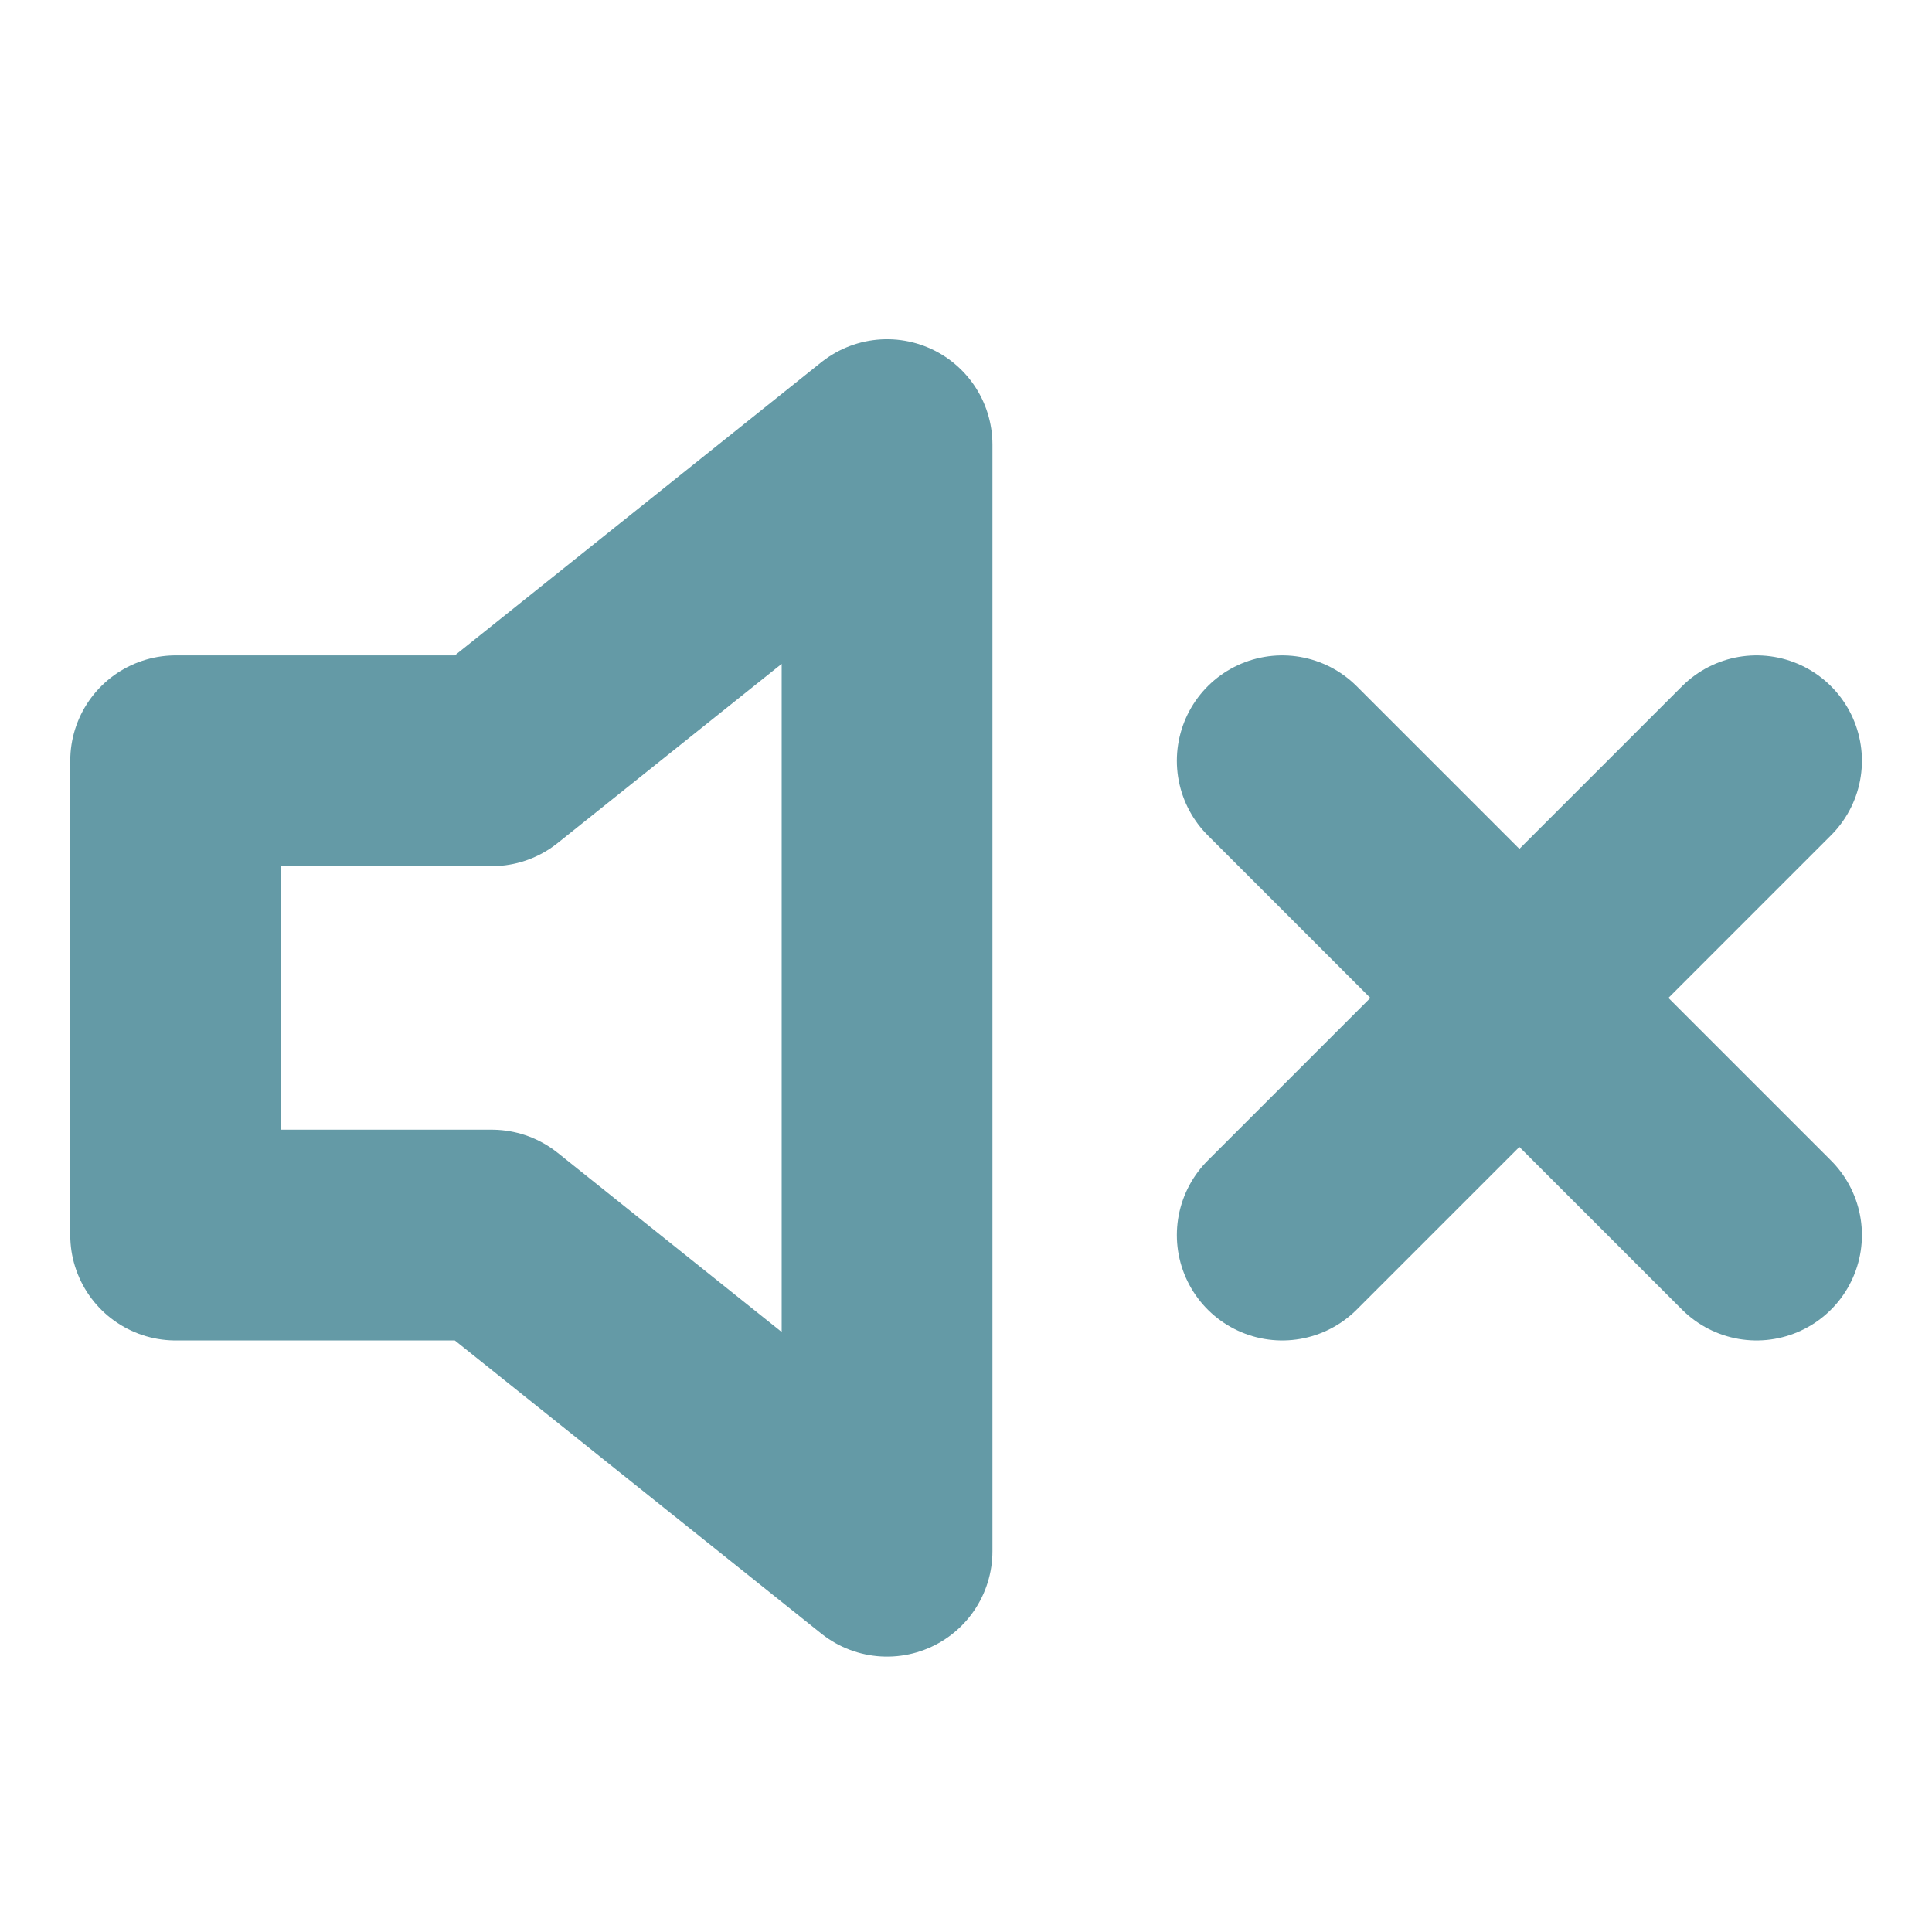
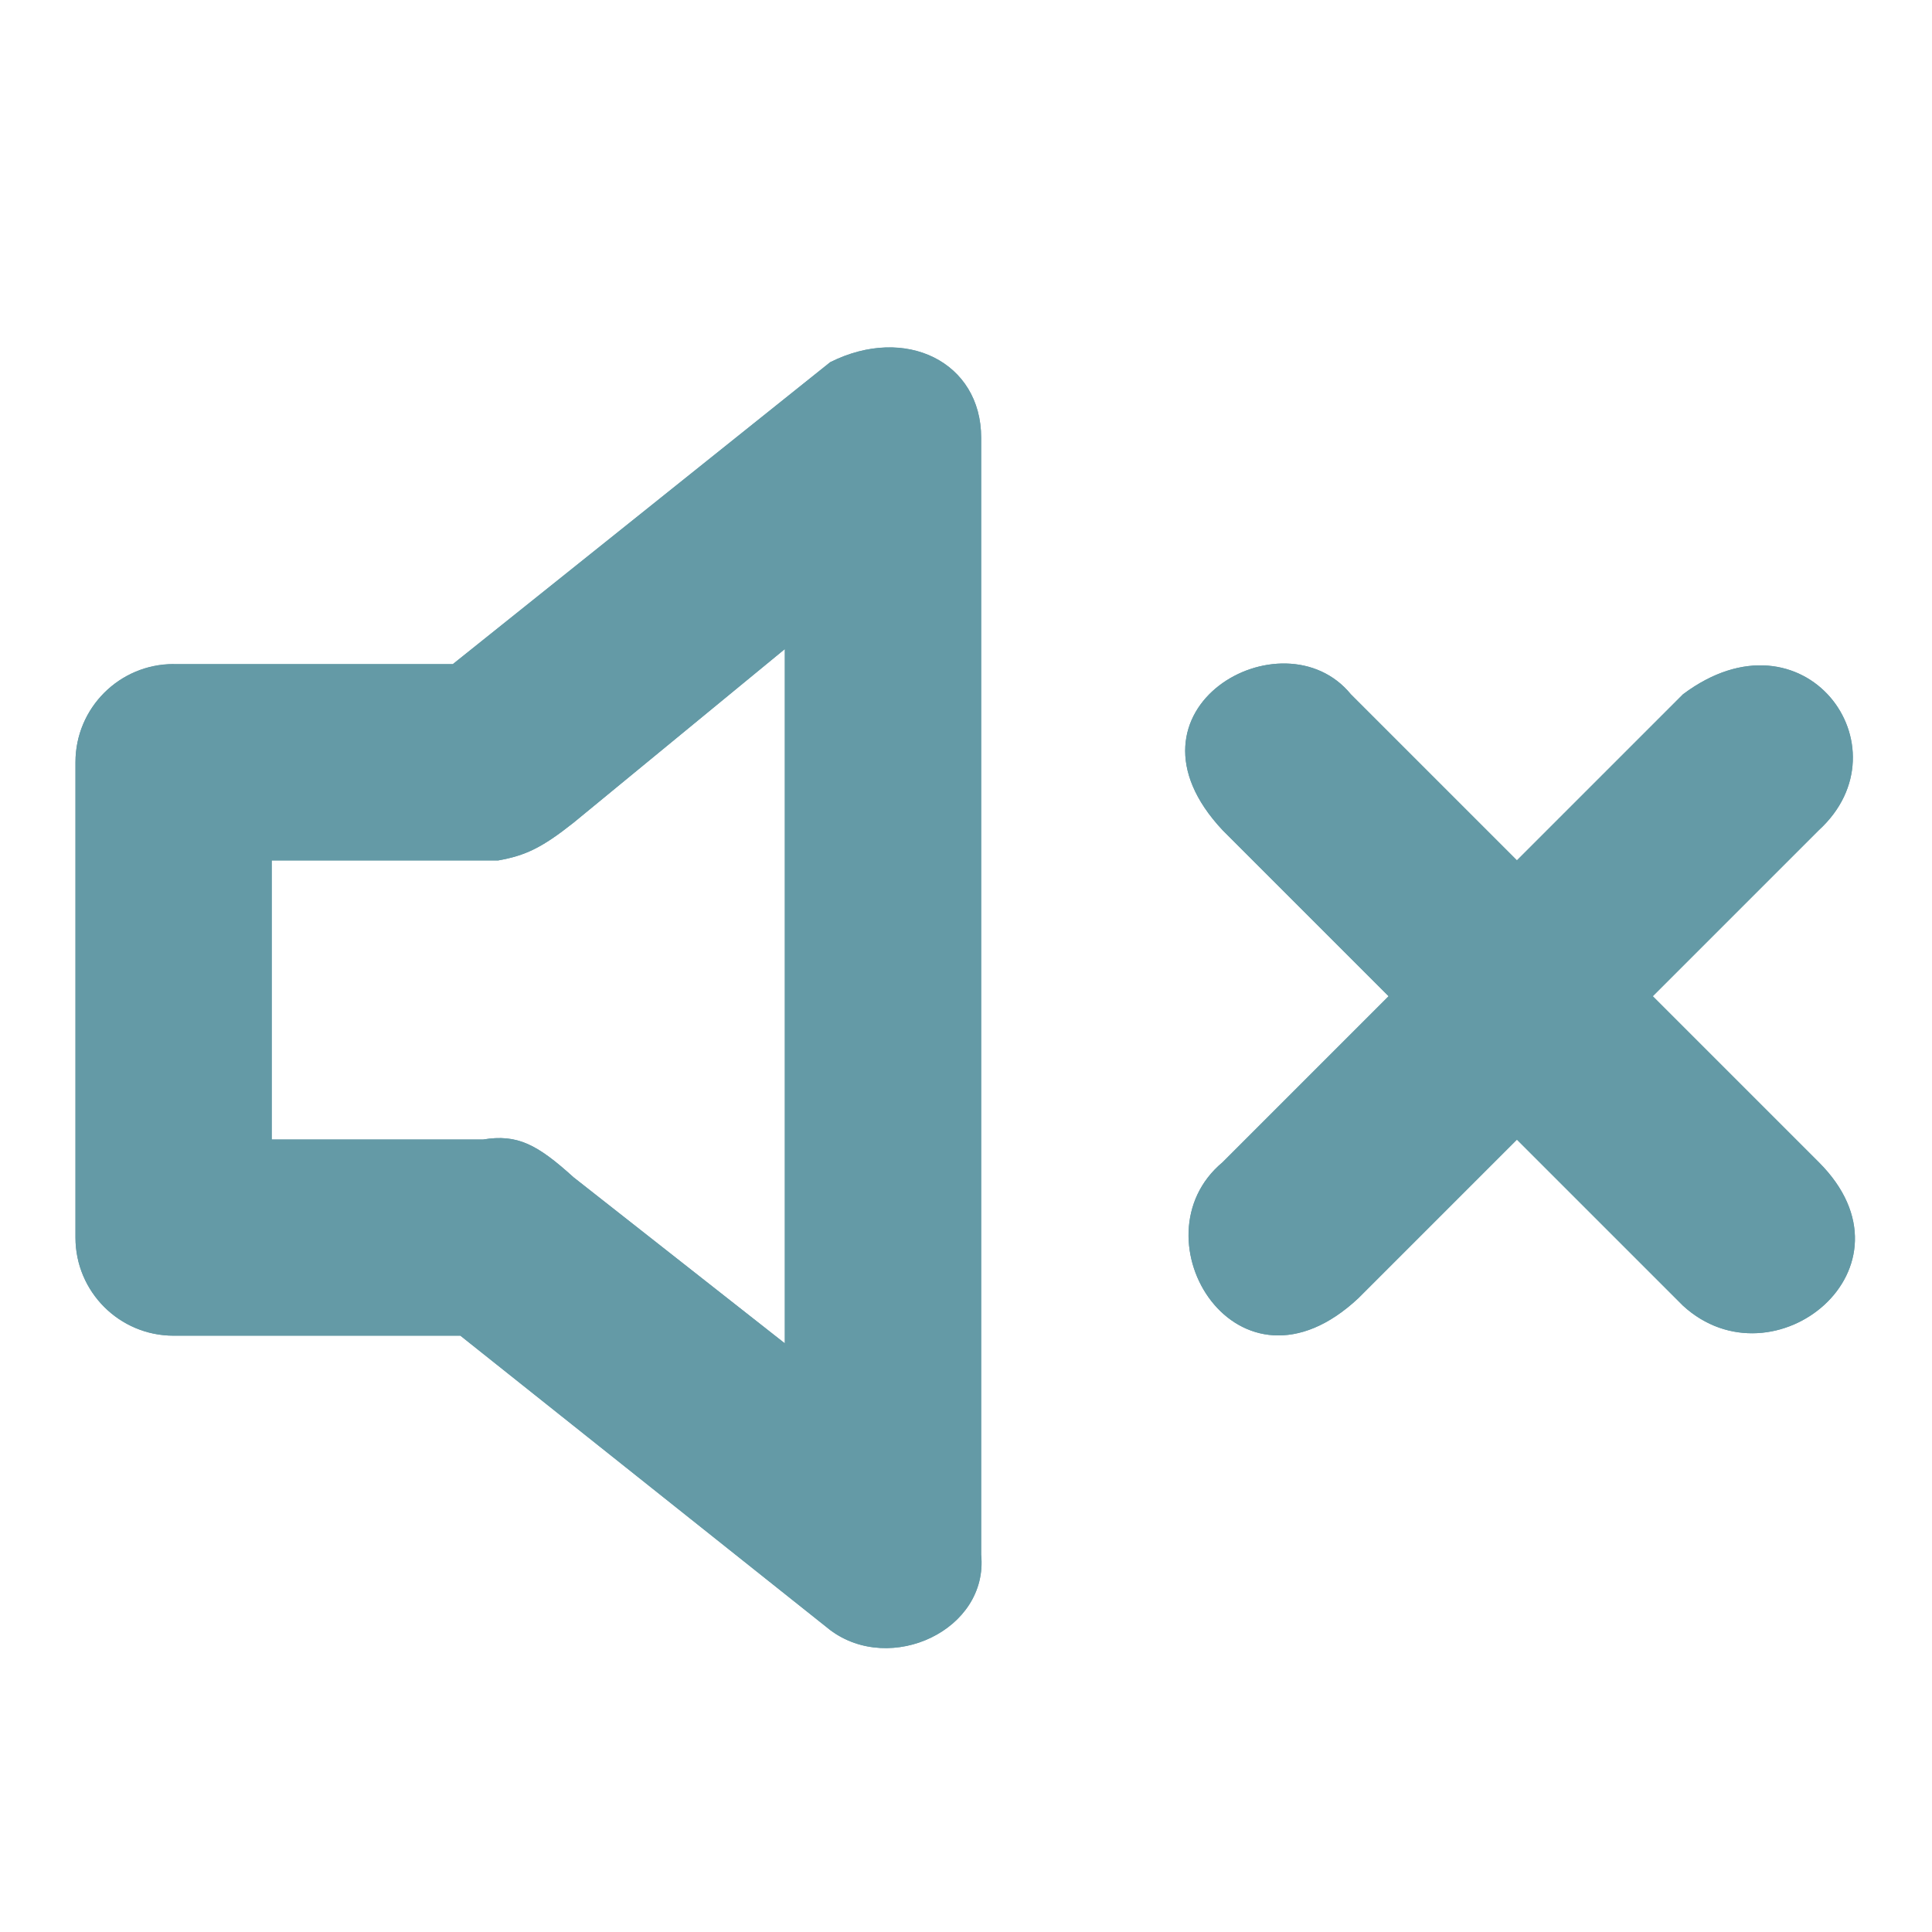
<svg xmlns="http://www.w3.org/2000/svg" width="22" height="22" viewBox="0 0 22 22" fill="none">
-   <path d="M20.002 8.663L14.601 14.064M14.601 8.663L20.002 14.064M10.101 5.063L5.6 8.663H2V14.064H5.6L10.101 17.664V5.063Z" stroke="#649AA6" stroke-width="2.4" stroke-linecap="round" stroke-linejoin="round" />
+   <path fill-rule="evenodd" clip-rule="evenodd" d="M1.977,7.562l3.18,-0l4.297,-3.438c0.859,-0.43 1.719,0 1.719,0.859v12.719c0.086,0.859 -1.031,1.375 -1.719,0.859l-4.211,-3.352h-3.266c-0.617,0 -1.117,-0.5 -1.117,-1.117v-5.414c0,-0.617 0.5,-1.117 1.117,-1.117zM3.094,12.976h2.406c0.392,-0.065 0.619,0.057 1.031,0.43l2.406,1.891v-7.906l-2.406,1.977c-0.362,0.287 -0.549,0.375 -0.859,0.43l-2.578,0z" fill="#649AA6" />
+   <path d="M17.273,9.797l1.891,-1.891c1.375,-1.031 2.578,0.602 1.547,1.547l-1.891,1.891l1.891,1.891c1.203,1.203 -0.516,2.578 -1.547,1.633l-1.891,-1.891l-1.805,1.805c-1.375,1.289 -2.578,-0.687 -1.547,-1.547l1.891,-1.891l-1.891,-1.891c-1.289,-1.375 0.688,-2.492 1.461,-1.547z" fill="#649AA6" />
+   <path fill-rule="evenodd" clip-rule="evenodd" d="M0.859,8.68c0,-0.617 0.5,-1.117 1.117,-1.117l3.18,-0l4.297,-3.438c0.859,-0.43 1.719,0 1.719,0.859v12.719c0.086,0.859 -1.031,1.375 -1.719,0.859l-4.211,-3.352h-3.266c-0.617,0 -1.117,-0.5 -1.117,-1.117zM13.922,9.453c-1.289,-1.375 0.688,-2.492 1.461,-1.547l1.891,1.891l1.891,-1.891c1.375,-1.031 2.578,0.602 1.547,1.547l-1.891,1.891l1.891,1.891c1.203,1.203 -0.516,2.578 -1.547,1.633l-1.891,-1.891l-1.805,1.805c-1.375,1.289 -2.578,-0.687 -1.547,-1.547l1.891,-1.891zM3.094,12.976h2.406c0.392,-0.065 0.619,0.057 1.031,0.43l2.406,1.891v-7.906l-2.406,1.977c-0.362,0.287 -0.549,0.375 -0.859,0.43l-2.578,0z" fill="#649AA6" />
</svg>
